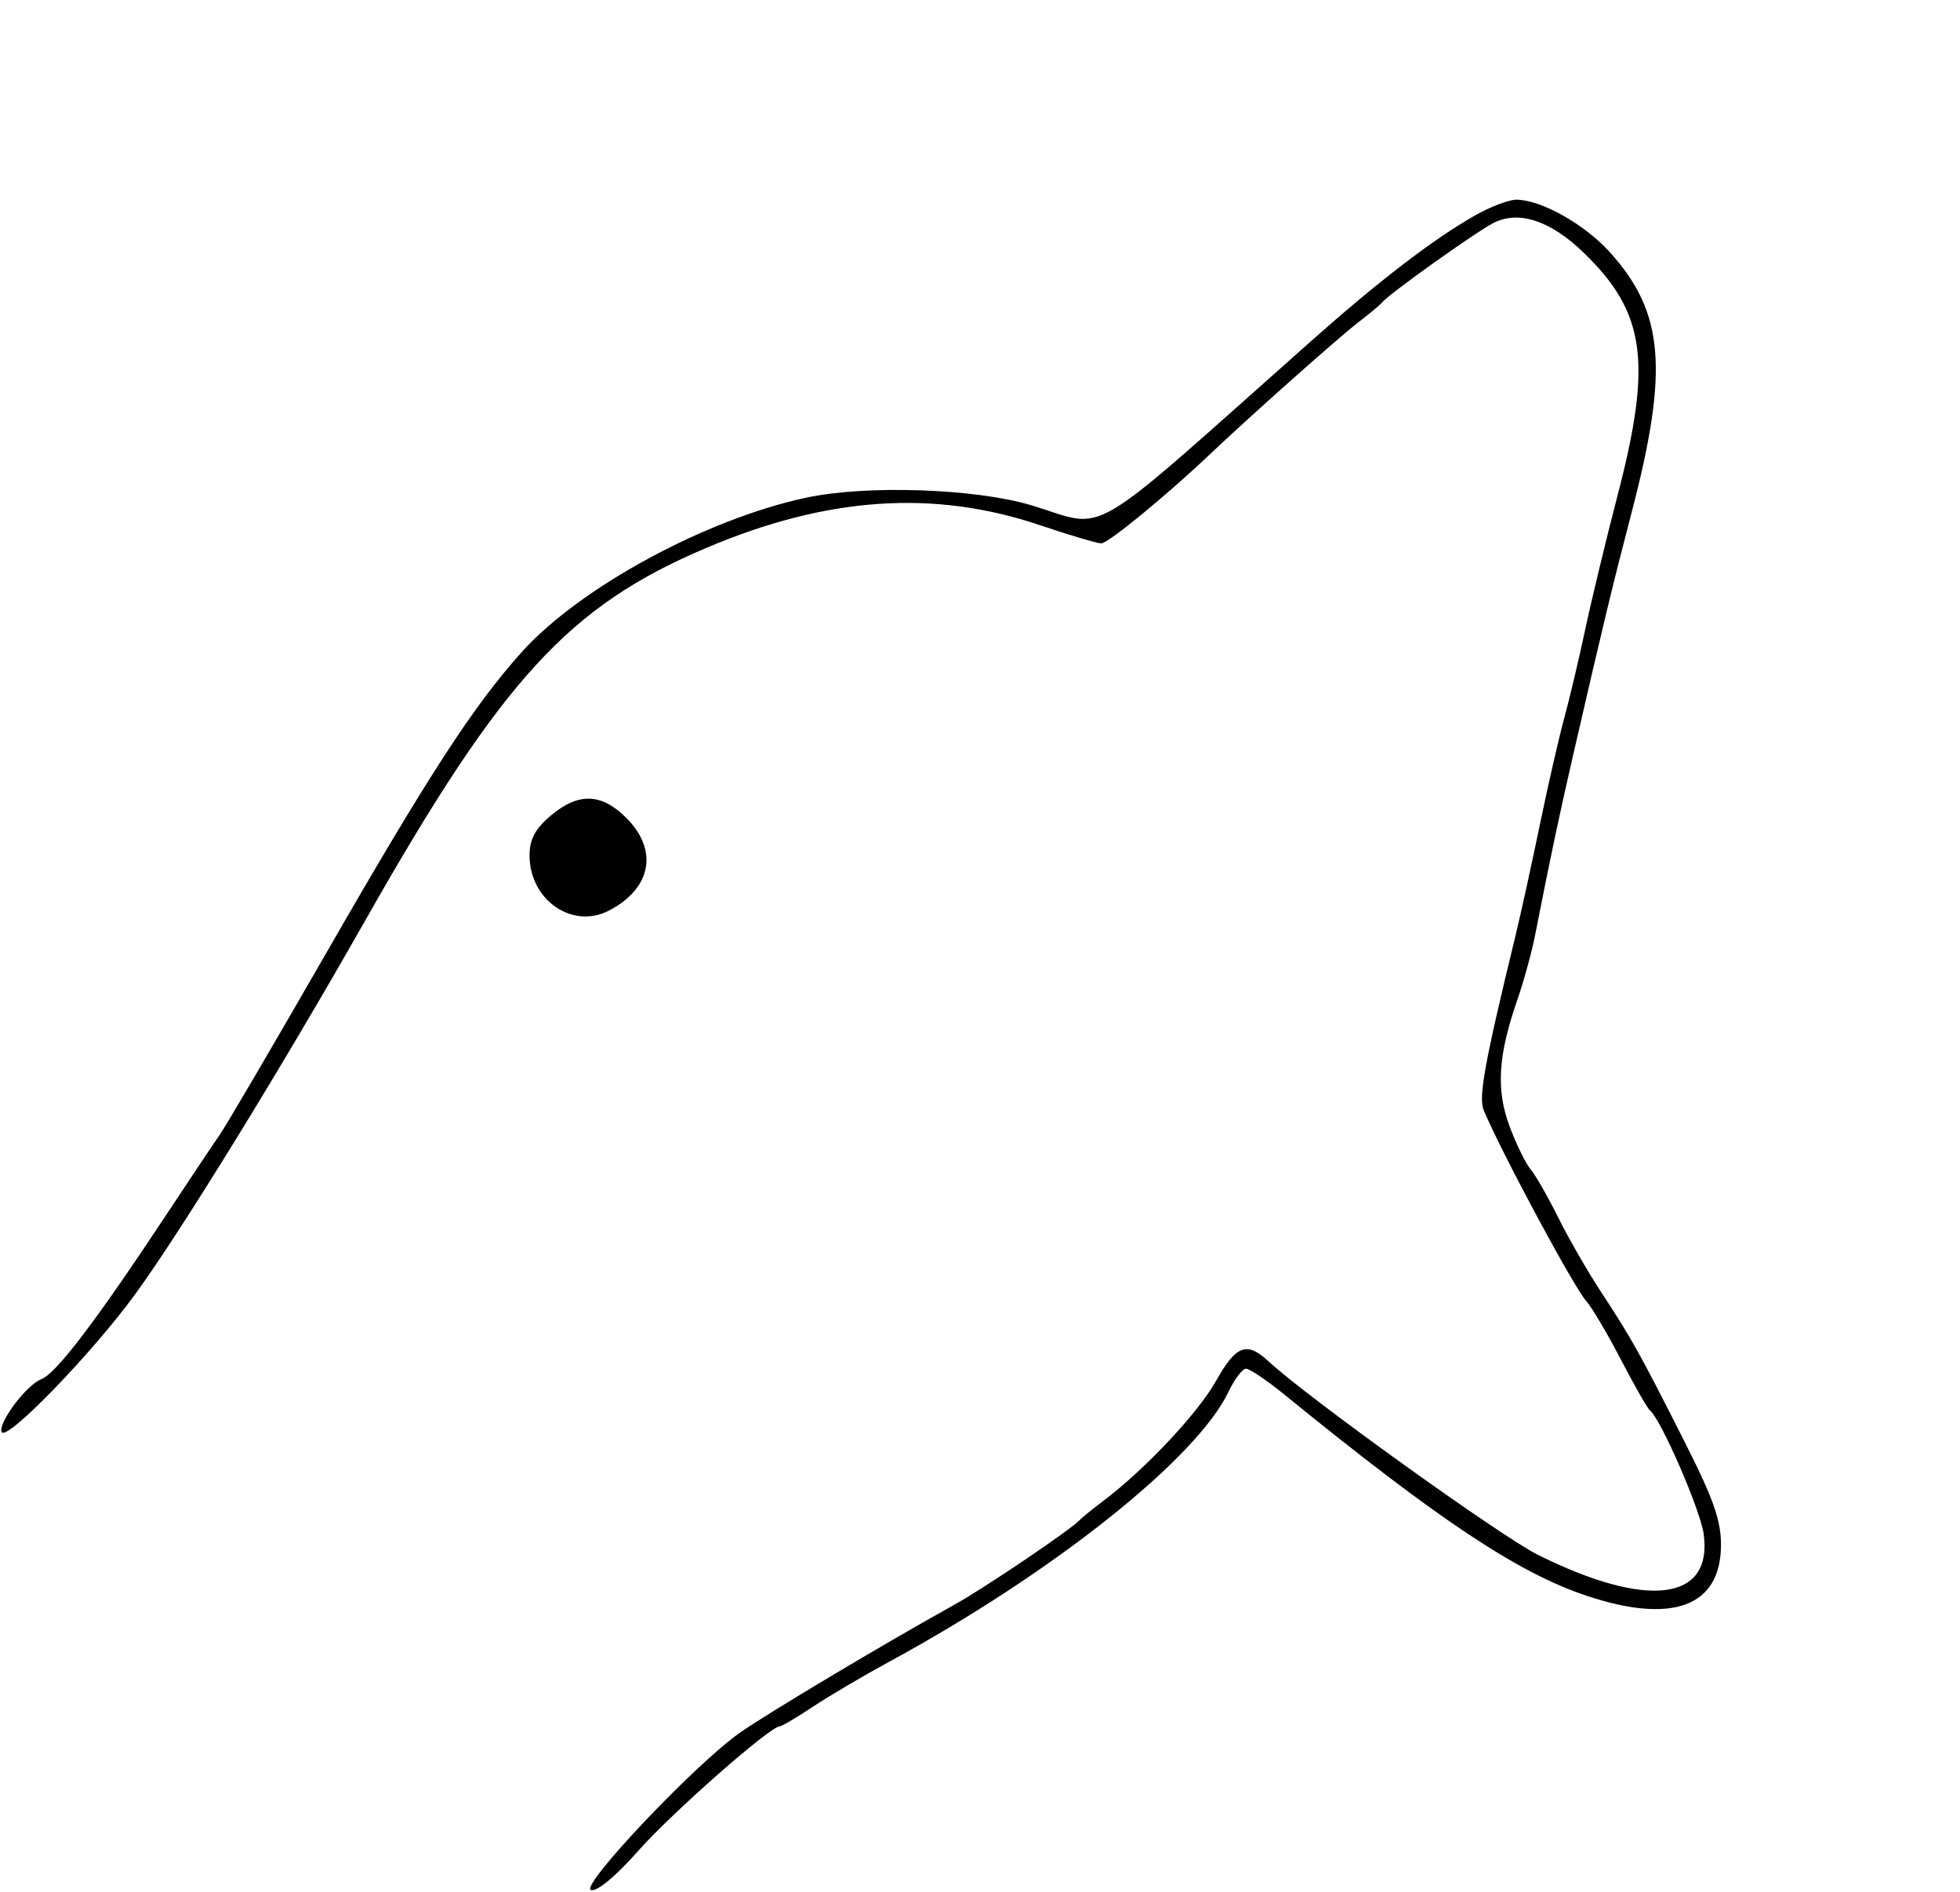
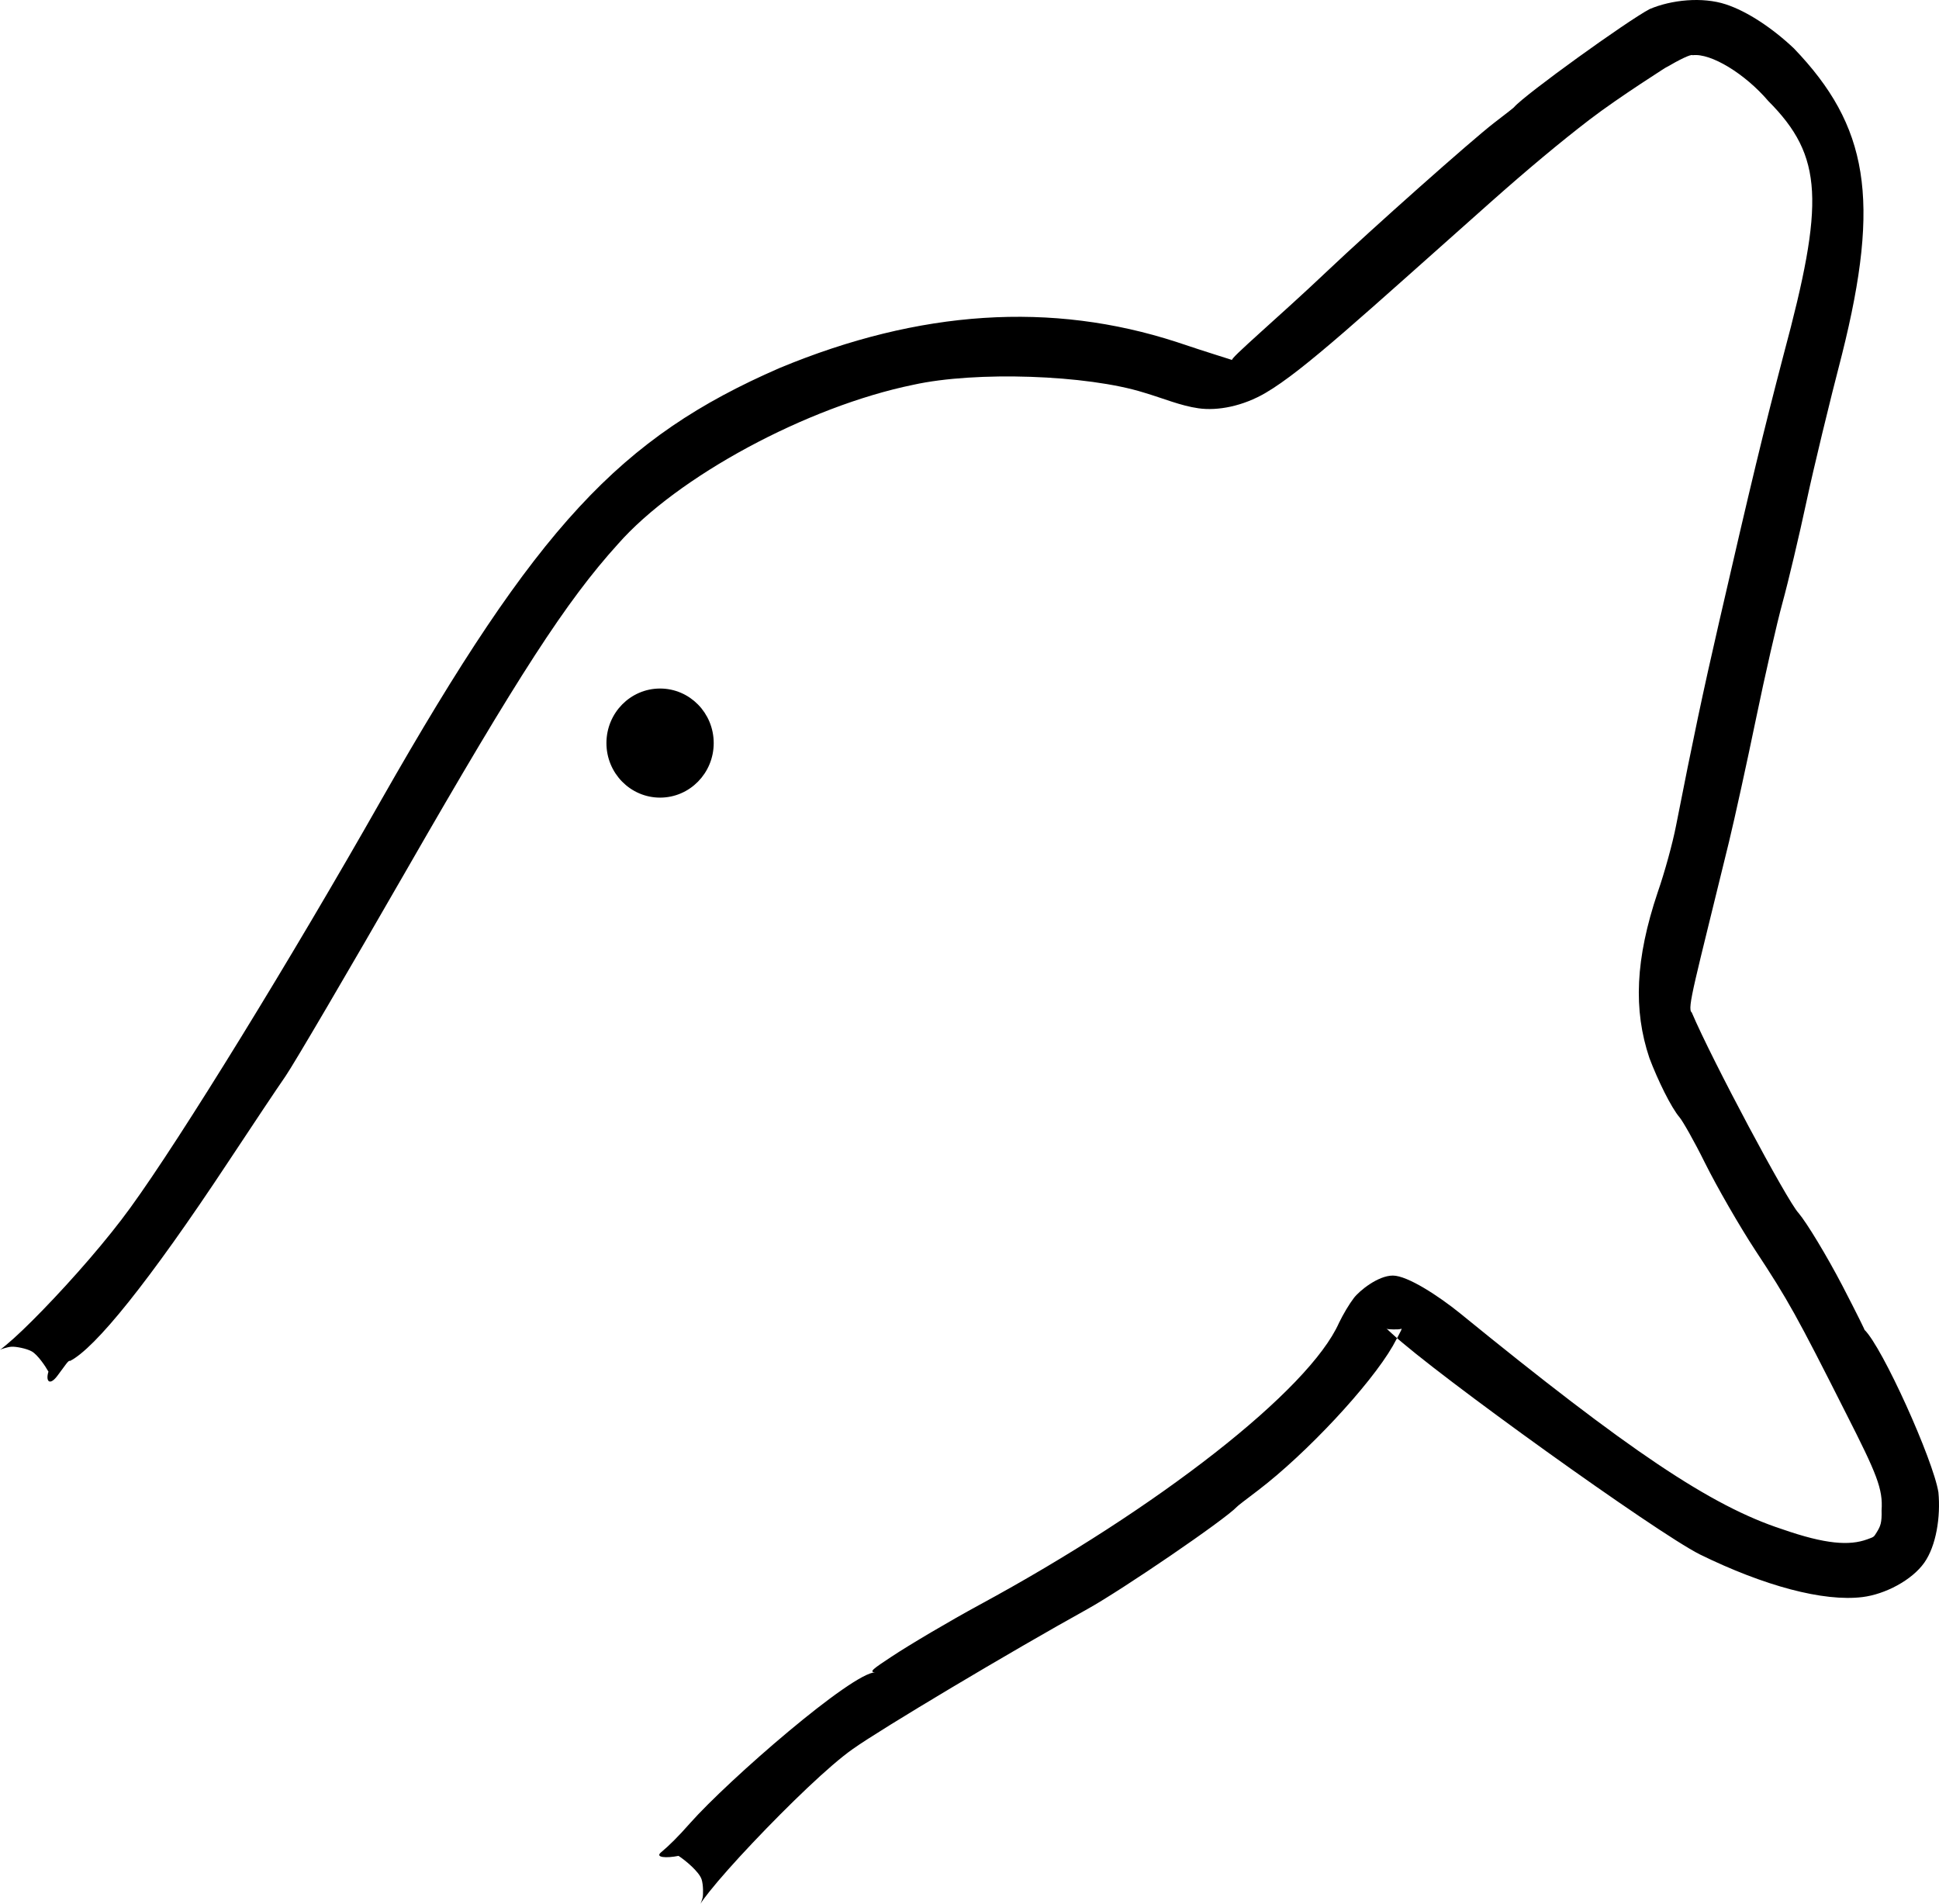
- <svg xmlns="http://www.w3.org/2000/svg" width="285" height="275" viewBox="0 0 285 275" version="1.1">
-   <path d="M 214.405 31.366 C 208.285 34.866, 200.536 40.811, 190.618 49.616 C 157.137 79.338, 161.307 76.889, 150 73.473 C 141.913 71.030, 126.061 70.482, 117.297 72.343 C 102.693 75.444, 84.313 85.409, 75.866 94.805 C 68.878 102.576, 62.300 112.701, 47.475 138.500 C 39.889 151.700, 32.900 163.625, 31.943 165 C 30.987 166.375, 27.570 171.487, 24.352 176.359 C 14.004 192.026, 8.185 199.688, 6 200.526 C 3.872 201.343, -0.238 206.787, 0.225 208.176 C 0.770 209.810, 13.457 196.725, 19.770 188.017 C 26.502 178.732, 41.027 155.127, 53.011 134 C 73.057 98.660, 82.678 88.145, 102.753 79.639 C 120.314 72.199, 135.819 71.155, 151.271 76.375 C 155.545 77.819, 159.534 79, 160.135 79 C 161.137 79, 169.549 72.100, 175.975 66.008 C 181.832 60.456, 194.681 49.031, 197.500 46.869 C 199.150 45.604, 200.725 44.286, 201 43.941 C 201.948 42.749, 214.506 33.790, 217.131 32.432 C 220.801 30.534, 225.435 32.051, 230.278 36.736 C 239.262 45.426, 240.268 52.607, 235.215 72 C 233.567 78.325, 231.450 87.100, 230.510 91.500 C 229.571 95.900, 228.184 101.750, 227.430 104.500 C 226.676 107.250, 225.081 114.225, 223.887 120 C 222.692 125.775, 221.113 132.975, 220.377 136 C 215.836 154.666, 214.949 159.561, 215.761 161.469 C 218.498 167.894, 228.844 187.140, 230.632 189.132 C 231.438 190.030, 233.704 193.855, 235.669 197.632 C 237.633 201.409, 239.524 204.725, 239.870 205 C 241.495 206.290, 247.263 219.544, 247.737 223.075 C 249.040 232.791, 239.530 233.971, 223.633 226.066 C 218.256 223.392, 190.123 203.187, 184.436 197.914 C 181.282 194.990, 179.742 195.571, 176.812 200.788 C 174.194 205.450, 166.546 213.597, 160.500 218.165 C 158.850 219.411, 157.275 220.687, 157 221 C 155.846 222.311, 143.135 230.899, 138.759 233.324 C 128.650 238.924, 111.313 249.273, 107.500 251.983 C 100.908 256.667, 84.294 274.230, 85.923 274.791 C 86.780 275.087, 89.516 272.824, 92.811 269.092 C 97.657 263.604, 111.980 251, 113.371 251 C 113.662 251, 115.835 249.716, 118.200 248.147 C 120.565 246.578, 125.586 243.619, 129.357 241.571 C 153.187 228.630, 174.049 212.021, 178.649 202.326 C 179.518 200.497, 180.658 199, 181.185 199 C 181.711 199, 184.247 200.714, 186.821 202.809 C 209.121 220.959, 220.691 228.662, 230.674 232.001 C 243.118 236.165, 250.111 233.608, 250.243 224.847 C 250.299 221.196, 249.228 218.091, 245.078 209.871 C 238.517 196.874, 237.266 194.626, 232.858 187.920 C 230.898 184.939, 228.068 180.025, 226.569 177 C 225.069 173.975, 223.264 170.825, 222.558 170 C 221.852 169.175, 220.476 166.362, 219.501 163.750 C 217.520 158.443, 217.825 153.460, 220.622 145.403 C 221.558 142.706, 222.722 138.475, 223.208 136 C 225.436 124.657, 226.704 118.659, 228.811 109.500 C 233.120 90.766, 234.515 84.983, 237.253 74.500 C 242.673 53.755, 241.980 45.421, 234.109 36.690 C 230.431 32.611, 224.105 29.052, 220.500 29.034 C 219.400 29.029, 216.657 30.078, 214.405 31.366 M 80.077 118.589 C 77.826 120.483, 77 122.033, 77 124.366 C 77 130.848, 83.208 135.161, 88.550 132.390 C 94.730 129.184, 95.774 123.620, 91.077 118.923 C 87.452 115.298, 84.109 115.196, 80.077 118.589" stroke="none" fill="#000000" fill-rule="evenodd" />
+ <svg xmlns="http://www.w3.org/2000/svg" viewBox="-1.382 26.797 254.152 249.535" width="254.152px" height="249.535px">
+   <g id="object-2">
+     <path d="M 216.887 35.706 C 218.791 34.583 220.28 33.865 220.477 34.034 C 222.869 33.731 227.348 36.464 230.395 40.038 C 237.632 47.302 237.763 53.331 232.415 73.236 C 229.666 83.765 228.253 89.619 223.938 108.379 C 221.822 117.581 220.537 123.658 218.302 135.037 C 217.858 137.33 216.786 141.223 215.898 143.763 C 212.968 152.487 212.683 159.165 214.817 165.499 C 215.888 168.335 217.646 171.951 218.759 173.251 C 219.162 173.722 220.66 176.328 222.089 179.221 C 223.662 182.383 226.643 187.56 228.68 190.667 C 232.993 197.215 234.101 199.217 240.615 212.124 C 244.633 220.033 245.436 221.974 245.244 224.772 C 245.289 226.379 245.103 226.846 244.625 227.619 C 244.204 228.302 244.281 228.238 243.359 228.575 C 241.024 229.429 237.895 229.221 232.26 227.259 C 222.869 224.21 212.085 216.939 189.977 198.931 C 187.225 196.704 183.111 194 181.185 194 C 179.251 194 176.811 195.972 176.069 196.946 C 175.446 197.763 174.684 199.048 174.132 200.183 C 170.233 208.994 150.437 224.477 126.971 237.177 C 123.124 239.268 117.912 242.338 115.436 243.981 C 113.179 245.478 112.39 246 113.371 246 C 110.328 246 94.131 260.073 89.063 265.783 C 87.527 267.53 86.293 268.749 85.266 269.6 C 84.427 270.293 85.966 270.383 87.554 270.065 C 88.484 270.673 90.256 272.15 90.58 273.149 C 90.81 273.86 90.8 275.13 90.717 275.524 C 90.642 275.88 90.419 276.383 90.45 276.328 C 90.632 276.011 90.95 275.569 91.592 274.763 C 92.939 273.072 94.927 270.837 97.261 268.369 C 101.951 263.412 107.383 258.167 110.397 256.059 C 114.043 253.457 131.144 243.257 141.183 237.697 C 145.746 235.157 159.125 226.031 160.756 224.3 C 160.727 224.28 161.931 223.348 163.514 222.154 C 169.876 217.303 178.196 208.385 181.172 203.236 C 182.437 200.93 182.388 200.945 182.304 200.977 C 181.908 201.126 180.473 201.042 180.334 200.982 C 180.445 201.03 180.455 201.022 181.037 201.581 C 186.966 207.051 215.685 227.661 221.407 230.543 C 229.829 234.674 237.624 236.777 242.751 236.14 C 245.715 235.773 249.22 233.929 250.839 231.639 C 252.401 229.43 252.999 225.625 252.693 222.41 C 252.033 218.214 245.347 203.346 242.982 201.087 C 243.25 201.526 242.022 199.016 240.105 195.324 C 238.073 191.427 235.449 187.086 234.353 185.792 C 232.906 184.286 223.001 165.732 220.362 159.511 C 219.709 159.028 220.725 155.703 225.235 137.182 C 225.984 134.102 227.582 126.816 228.783 121.012 C 229.966 115.288 231.526 108.469 232.252 105.822 C 233.029 102.988 234.448 96.999 235.4 92.545 C 236.325 88.209 238.417 79.542 240.053 73.261 C 245.163 52.891 243.476 43.282 233.754 33.142 C 230.964 30.505 227.661 28.293 224.82 27.364 C 221.756 26.36 217.702 26.765 214.834 27.991 C 211.905 29.534 198.563 39.141 197.091 40.824 C 197.162 40.814 196.024 41.703 194.457 42.902 C 191.498 45.179 178.451 56.774 172.535 62.379 C 166.244 68.353 159.552 74 160.135 74 C 160.244 74 157.055 73.053 152.871 71.638 C 136.451 66.292 119.171 67.403 100.802 75.035 C 79.858 84.156 69.038 95.739 48.662 131.533 C 36.723 152.583 22.349 175.955 15.722 185.082 C 12.705 189.261 8.182 194.434 4.245 198.494 C 2.296 200.504 0.657 202.072 -0.573 203.093 C -1.132 203.558 -1.281 203.666 -1.382 203.72 C -1.284 203.668 -0.439 203.363 0.136 203.325 C 0.669 203.29 2.097 203.549 2.787 203.943 C 3.564 204.385 4.578 205.89 4.968 206.595 C 4.571 207.868 5.13 208.475 6.131 207.149 C 7.161 205.785 7.603 205.033 7.792 205.194 C 11.073 203.532 18.081 194.916 28.524 179.115 C 31.734 174.254 35.117 169.193 36.047 167.856 C 37.109 166.317 44.214 154.21 51.81 140.991 C 66.564 115.309 72.834 105.609 79.584 98.148 C 87.364 89.278 104.404 80.087 118.336 77.234 C 126.494 75.426 141.104 75.922 148.554 78.259 C 151.123 79.02 153.34 79.979 155.703 80.316 C 158.227 80.676 161.524 80.046 164.526 78.283 C 169.549 75.332 177.24 68.177 193.938 53.355 C 198.839 49.002 203.119 45.43 206.979 42.469 C 210.809 39.53 217.449 35.333 217.449 35.333 M 84.49 120.94 C 84.49 120.94 82.316 123.272 82.107 123.664 C 81.944 123.97 82 123.72 82 124.366 C 82 126.361 82.282 126.809 83.625 127.742 C 84.906 128.632 85.059 129.078 86.248 127.952 C 88.559 126.978 88.754 126.487 88.978 125.294 C 89.192 124.151 89.132 124.049 87.541 122.459 C 86.242 121.159 86.26 121.143 85.578 121.122 C 84.872 121.1 84.721 121.088 83.296 122.415" stroke="none" fill="#000000" fill-rule="evenodd" id="object-1" />
+     <ellipse style="stroke: rgb(0, 0, 0);" cx="85.136" cy="124.2" rx="6.531" ry="6.65" id="object-0" />
+   </g>
</svg>
